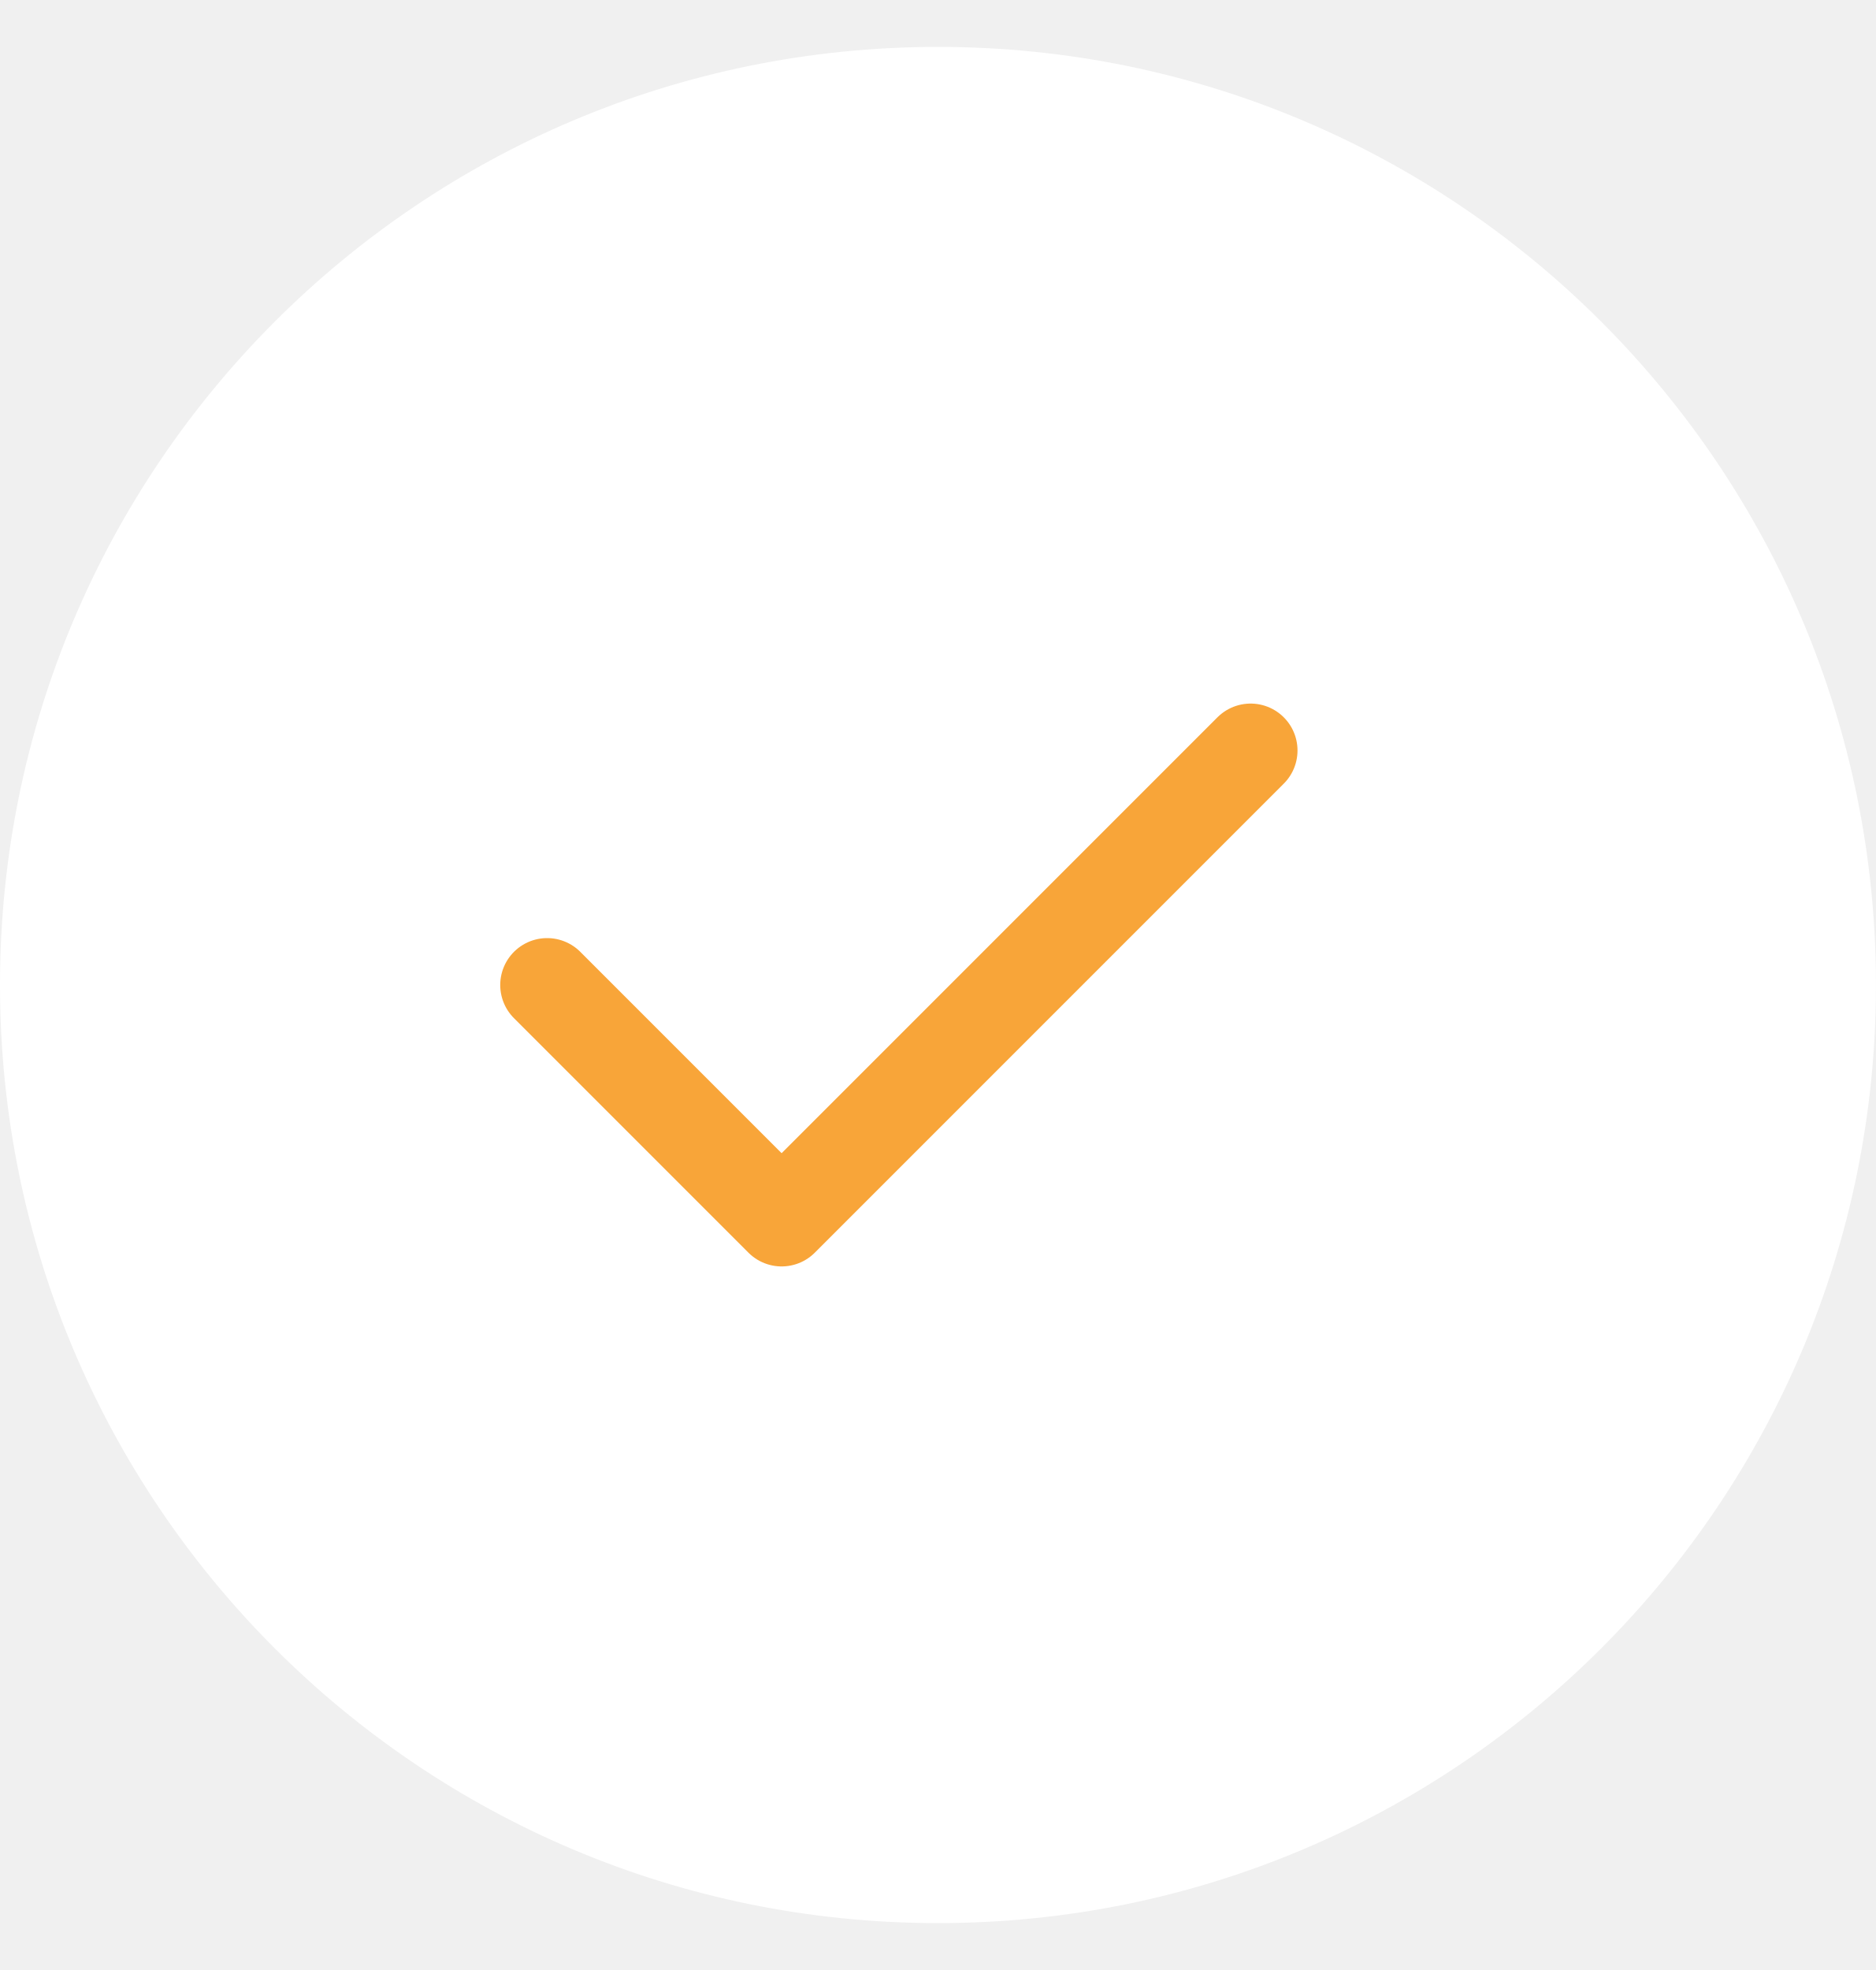
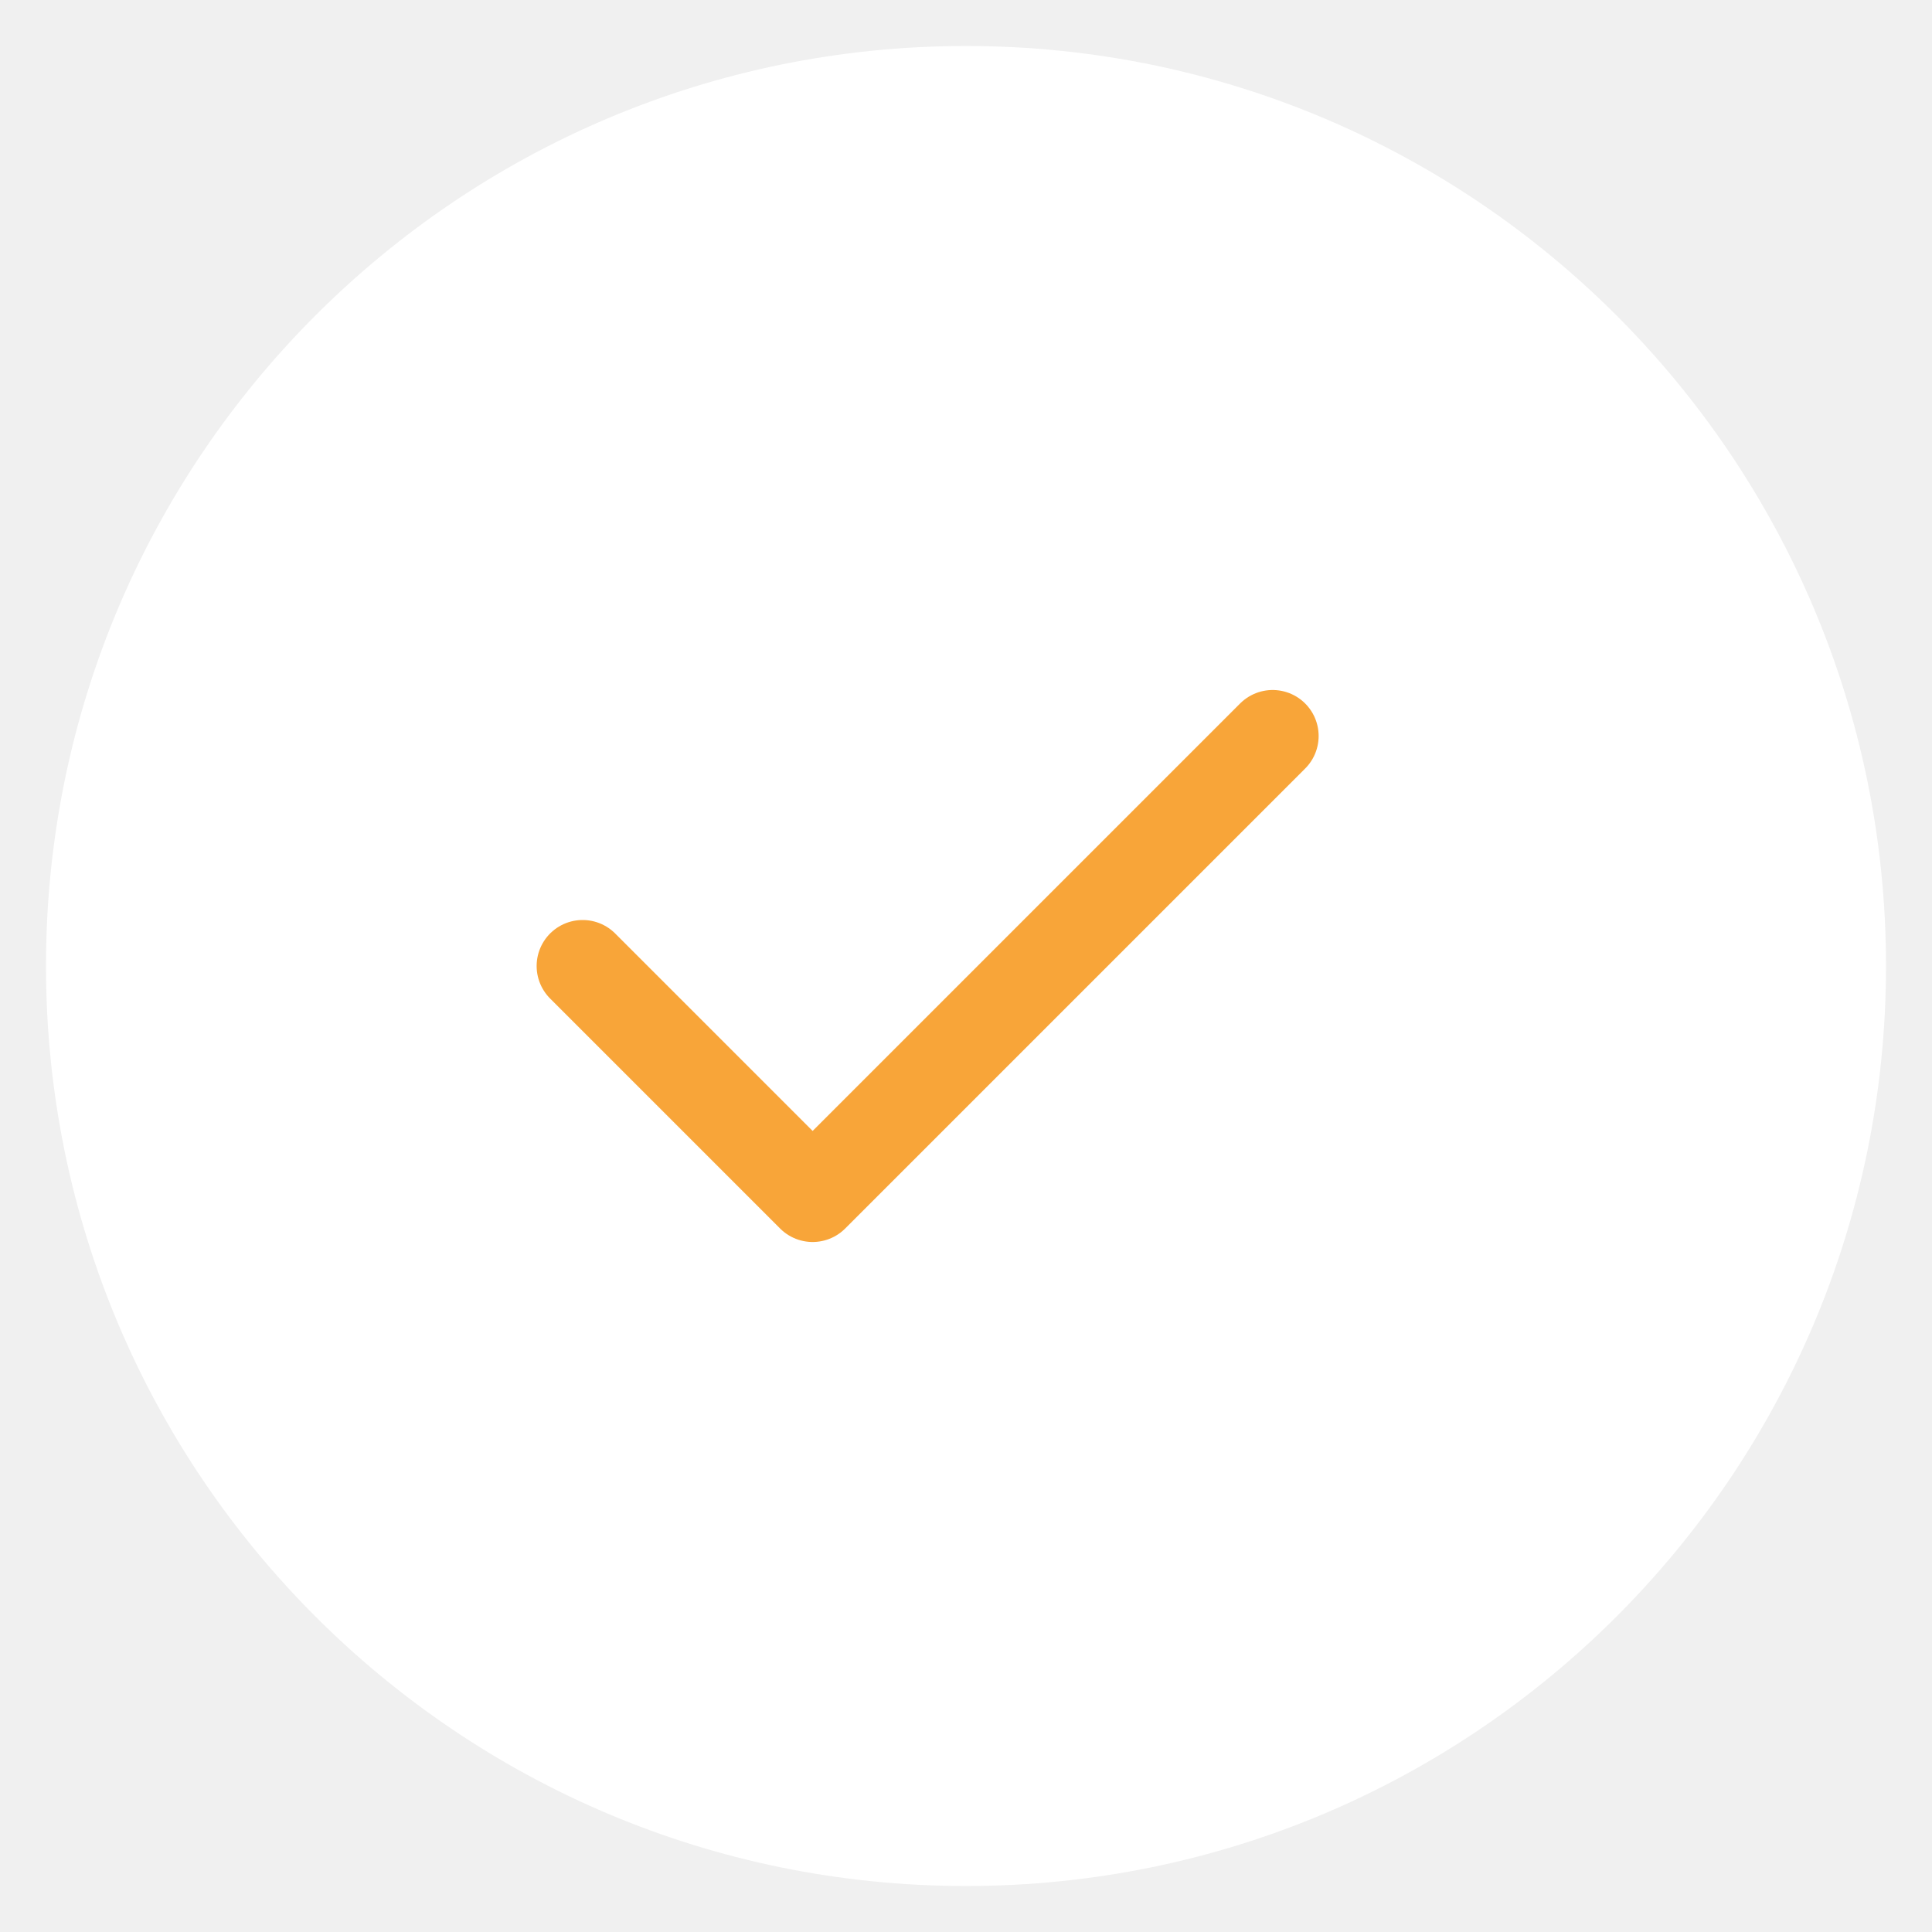
- <svg xmlns="http://www.w3.org/2000/svg" width="20" height="21" viewBox="0 0 20 21" fill="none">
+ <svg xmlns="http://www.w3.org/2000/svg" width="22" height="22" viewBox="0 0 20 21" fill="none">
  <rect y="0.5" width="20" height="20" rx="10" fill="white" />
  <path d="M5.833 10.5L8.333 13L13.333 8" stroke="#F8A539" stroke-linecap="round" stroke-linejoin="round" />
</svg>
